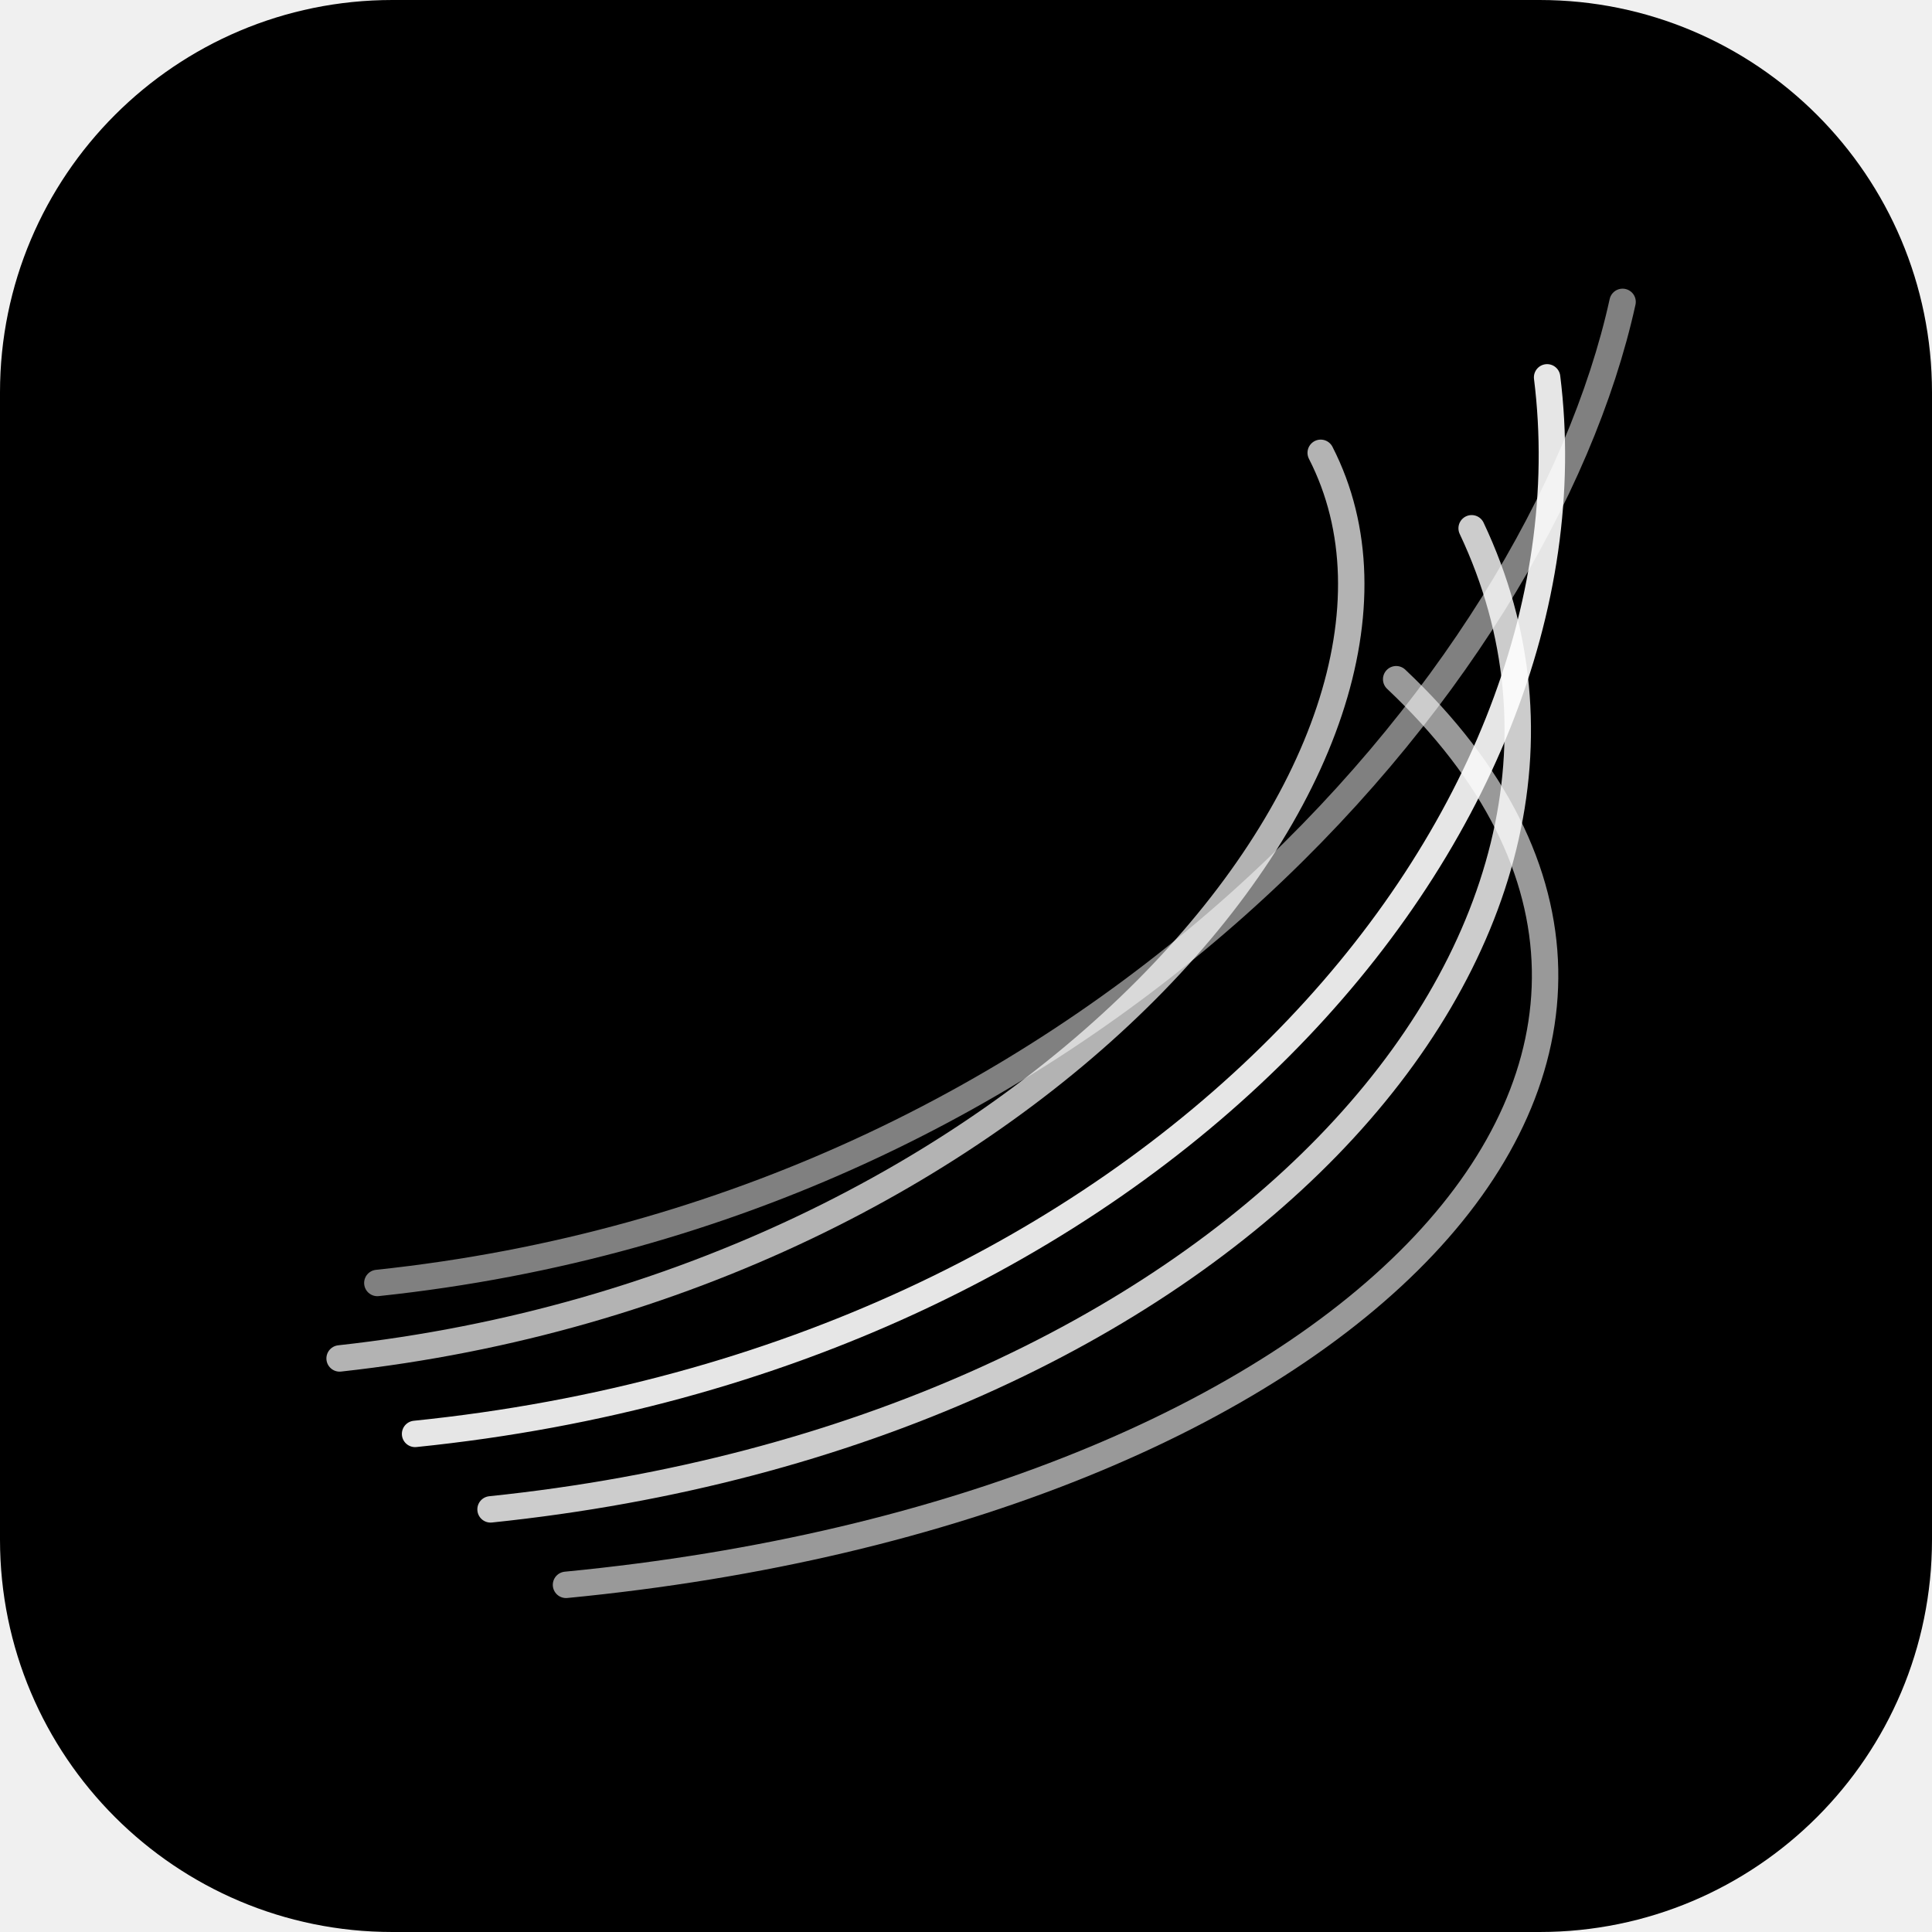
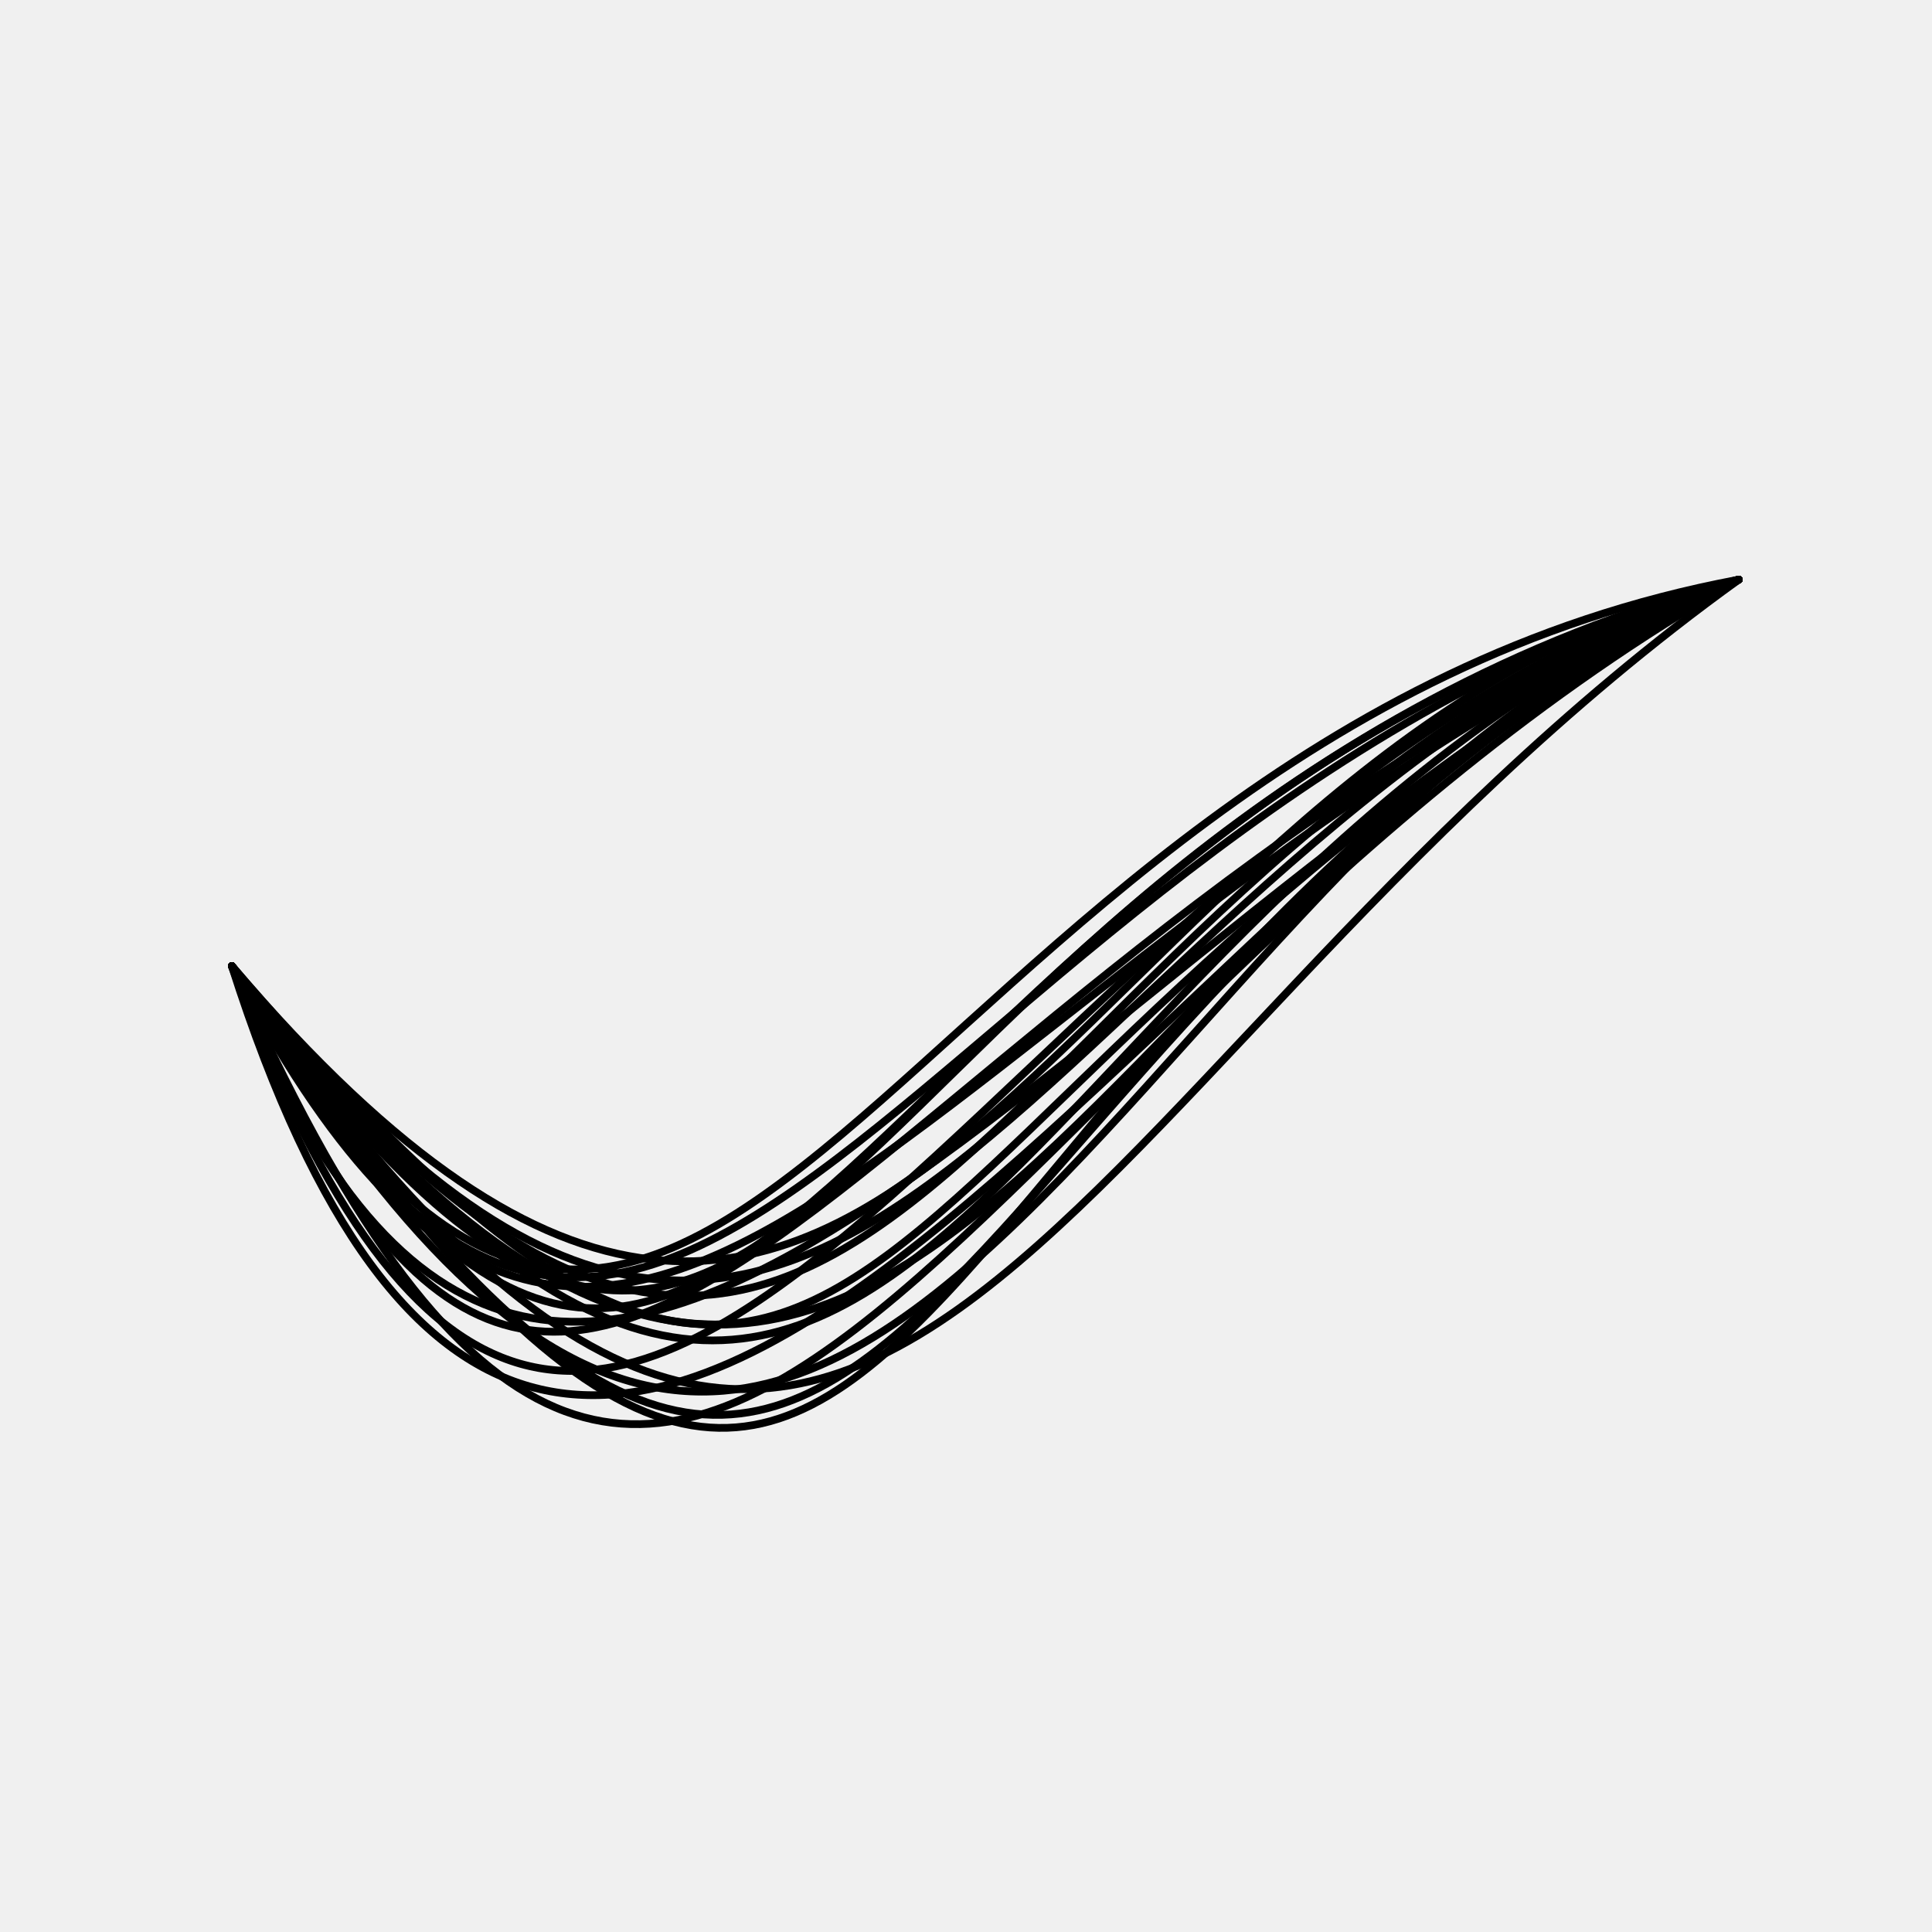
- <svg xmlns="http://www.w3.org/2000/svg" width="512" height="512" viewBox="0 0 512 512" fill="none">
-   <rect width="512" height="512" rx="104" fill="black" />
-   <path d="M 110 380 C 306 360, 425 220, 410 100" fill="none" stroke="white" stroke-width="7" stroke-linecap="round" stroke-linejoin="round" opacity="0.9" />
-   <path d="M 130 400 C 323 380, 442 250, 390 140" fill="none" stroke="white" stroke-width="7" stroke-linecap="round" stroke-linejoin="round" opacity="0.8" />
-   <path d="M 90 360 C 272 340, 391 200, 350 120" fill="none" stroke="white" stroke-width="7" stroke-linecap="round" stroke-linejoin="round" opacity="0.7" />
-   <path d="M 150 420 C 357 400, 476 280, 370 180" fill="none" stroke="white" stroke-width="7" stroke-linecap="round" stroke-linejoin="round" opacity="0.6" />
-   <path d="M 100 340 C 289 320, 408 180, 430 80" fill="none" stroke="white" stroke-width="7" stroke-linecap="round" stroke-linejoin="round" opacity="0.5" />
+ <svg xmlns="http://www.w3.org/2000/svg" id="swoosh-svg" width="500" height="500" viewBox="0 0 500 500" style="background-image: none; background-color: transparent;">
+   <g id="lines-group">
+     <path d="M 60 250 C 223.179 489.234, 267.892 281.05, 450 150" fill="none" stroke="black" stroke-width="2" stroke-linecap="round" />
+     <path d="M 60 250 C 171.972 455.289, 235.962 210.708, 450 150" fill="none" stroke="black" stroke-width="2" stroke-linecap="round" />
+     <path d="M 60 250 C 161.203 444.501, 234.13 249.354, 450 150" fill="none" stroke="black" stroke-width="2" stroke-linecap="round" />
+     <path d="M 60 250 C 230.095 476.189, 274.811 227.571, 450 150" fill="none" stroke="black" stroke-width="2" stroke-linecap="round" />
+     <path d="M 60 250 C 147.623 524.367, 301.472 211.704, 450 150" fill="none" stroke="black" stroke-width="2" stroke-linecap="round" />
+     <path d="M 60 250 C 233.675 481.757, 249.14 236.11, 450 150" fill="none" stroke="black" stroke-width="2" stroke-linecap="round" />
+     <path d="M 60 250 C 227.83 462.448, 248.837 219.907, 450 150" fill="none" stroke="black" stroke-width="2" stroke-linecap="round" />
+     <path d="M 60 250 C 219.974 453.691, 265.729 219.291, 450 150" fill="none" stroke="black" stroke-width="2" stroke-linecap="round" />
+     <path d="M 60 250 C 232.902 511.516, 227.18 266.07, 450 150" fill="none" stroke="black" stroke-width="2" stroke-linecap="round" />
+     <path d="M 60 250 C 182.237 458.138, 228.71 191.337, 450 150" fill="none" stroke="black" stroke-width="2" stroke-linecap="round" />
+     <path d="M 60 250 C 240.218 519.689, 218.478 264.798, 450 150" fill="none" stroke="black" stroke-width="2" stroke-linecap="round" />
+     <path d="M 60 250 C 177.467 516.025, 242.891 267.931, 450 150" fill="none" stroke="black" stroke-width="2" stroke-linecap="round" />
+     <path d="M 60 250 C 233.237 451.639, 209.449 280.913, 450 150" fill="none" stroke="black" stroke-width="2" stroke-linecap="round" />
+     <path d="M 60 250 C 216.931 521.37, 287.607 213.885, 450 150" fill="none" stroke="black" stroke-width="2" stroke-linecap="round" />
+     <path d="M 60 250 C 142.166 467.075, 268.584 244.661, 450 150" fill="none" stroke="black" stroke-width="2" stroke-linecap="round" />
+     <path d="M 60 250 C 232.541 452.573, 270.227 193.249, 450 150" fill="none" stroke="black" stroke-width="2" stroke-linecap="round" />
+     <path d="M 60 250 C 157.242 511.777, 255.63 207.736, 450 150" fill="none" stroke="black" stroke-width="2" stroke-linecap="round" />
+     <path d="M 60 250 C 151.097 469.443, 213.601 252.351, 450 150" fill="none" stroke="black" stroke-width="2" stroke-linecap="round" />
+     <path d="M 60 250 C 209.971 460.829, 204.549 216.398, 450 150" fill="none" stroke="black" stroke-width="2" stroke-linecap="round" />
+     <path d="M 60 250 C 191.598 473.287, 212.039 211.479, 450 150" fill="none" stroke="black" stroke-width="2" stroke-linecap="round" />
+   </g>
</svg>
